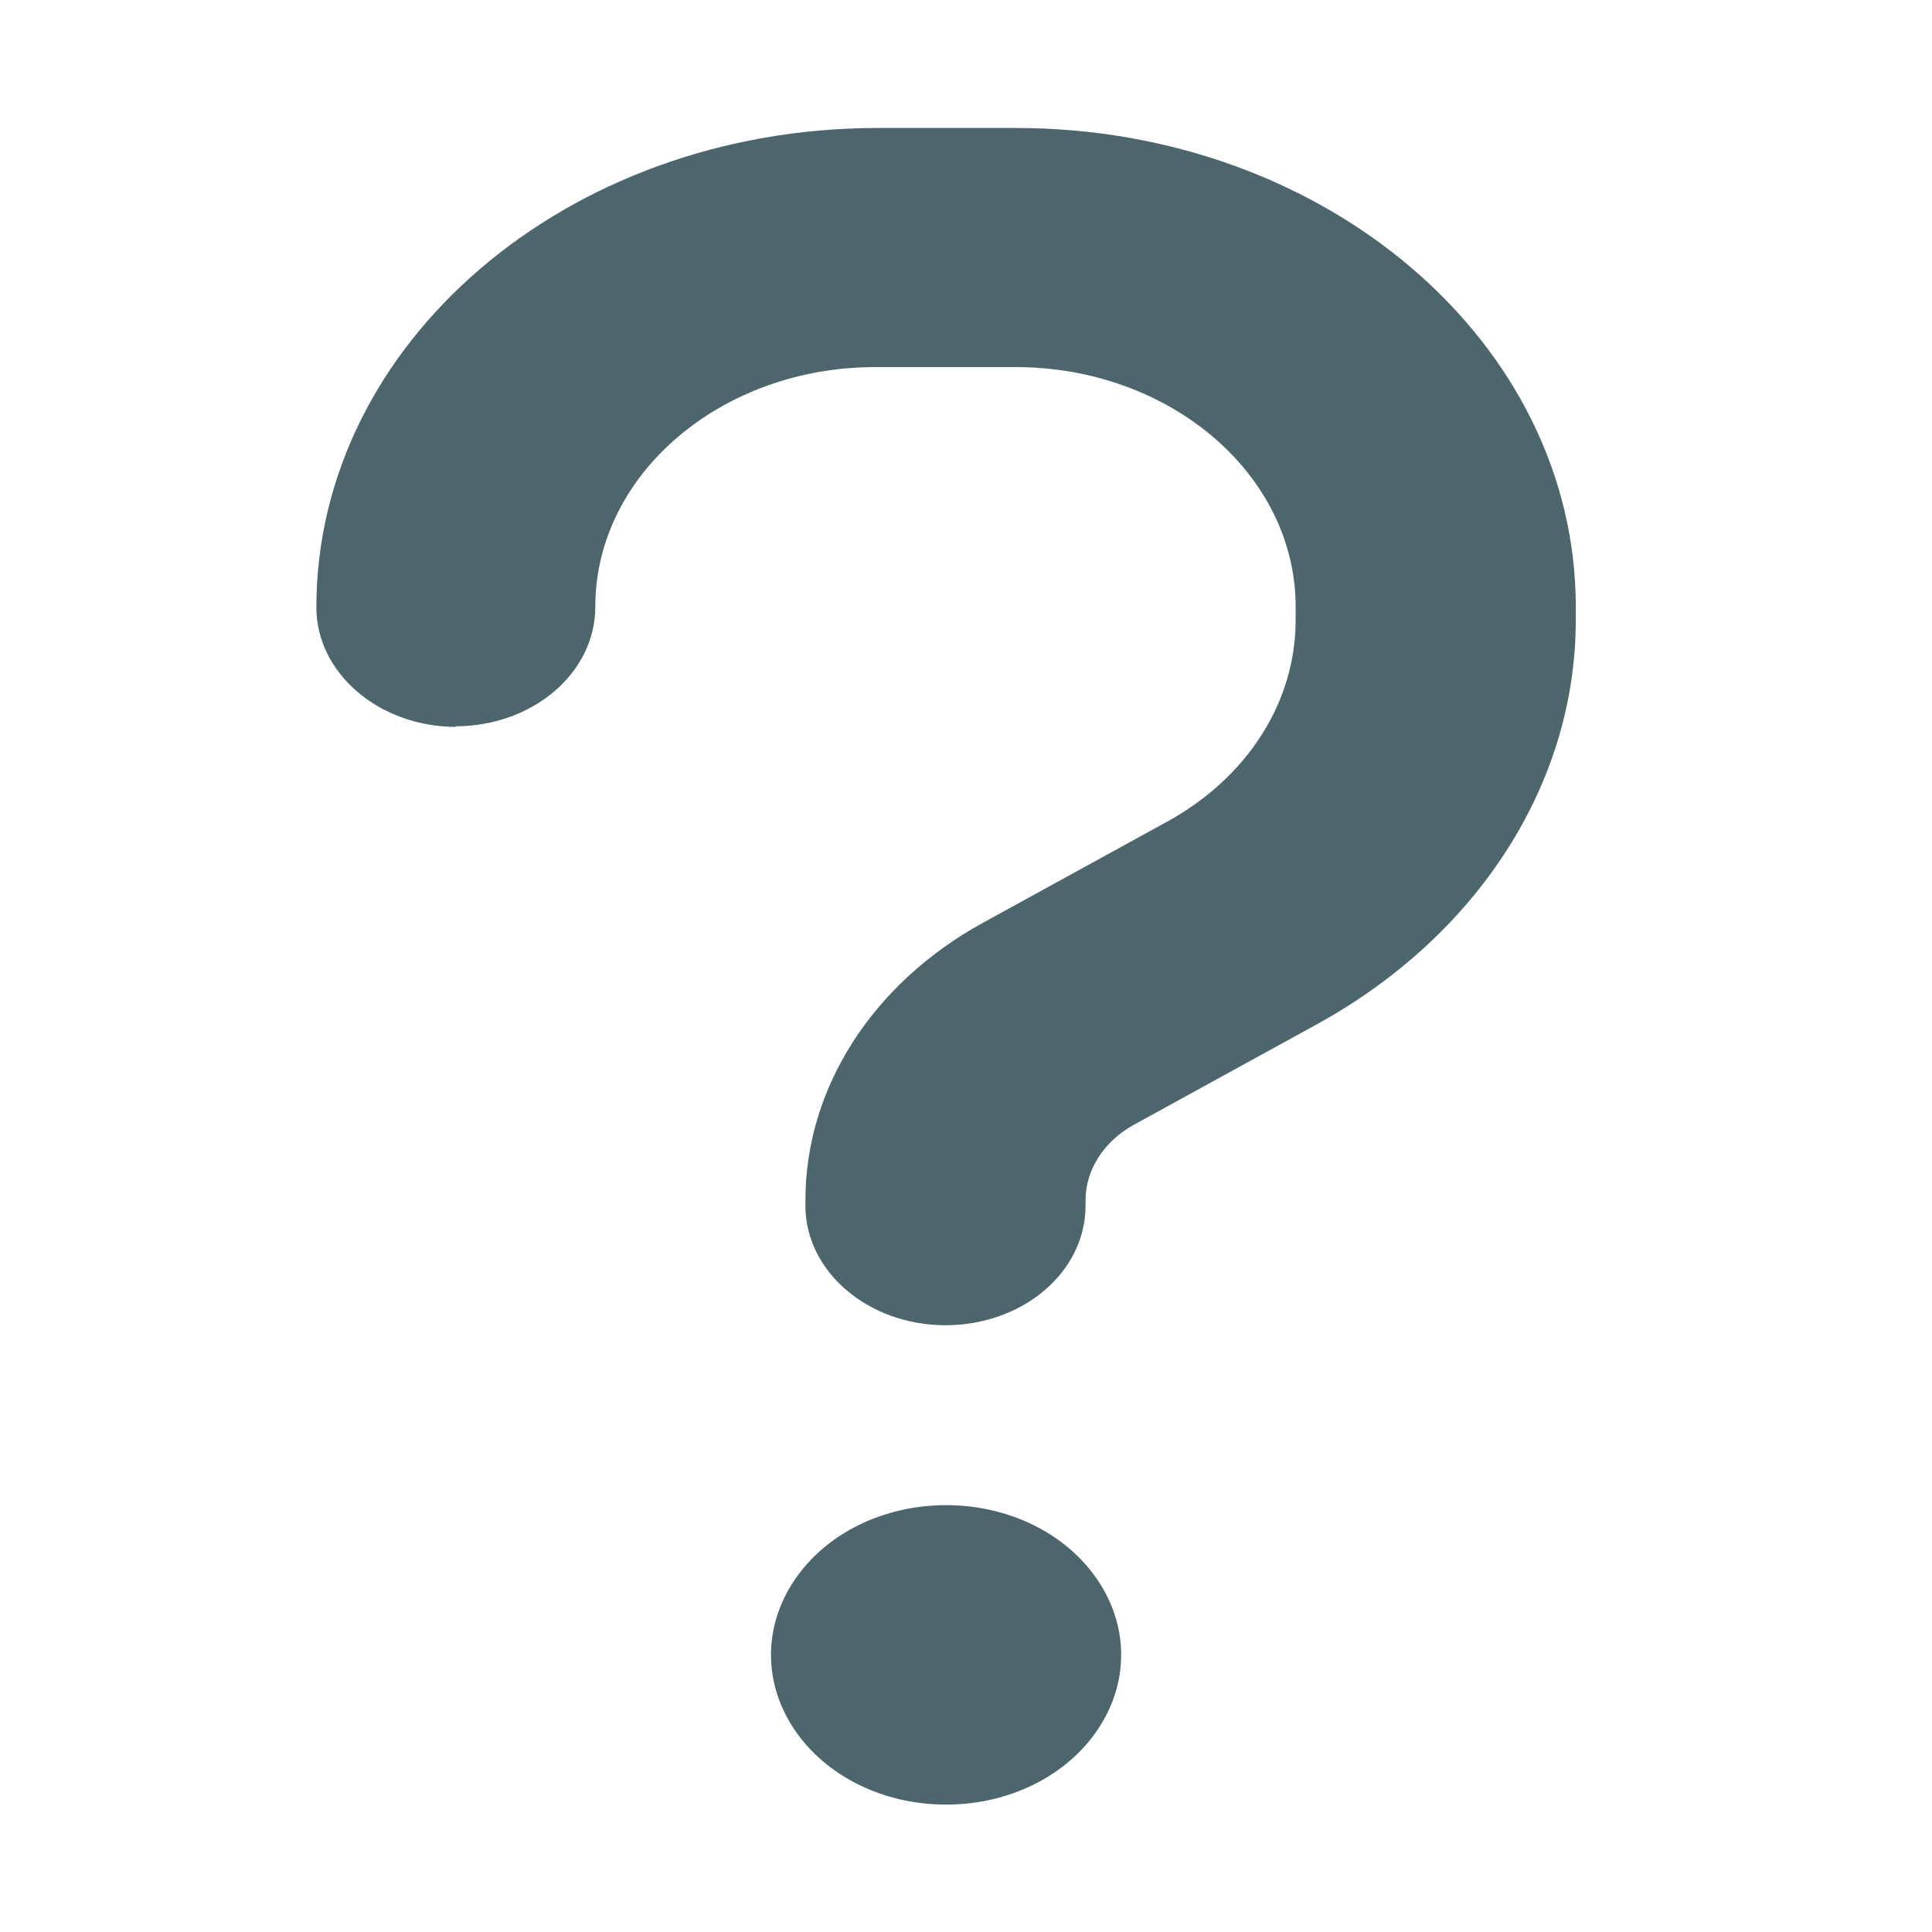
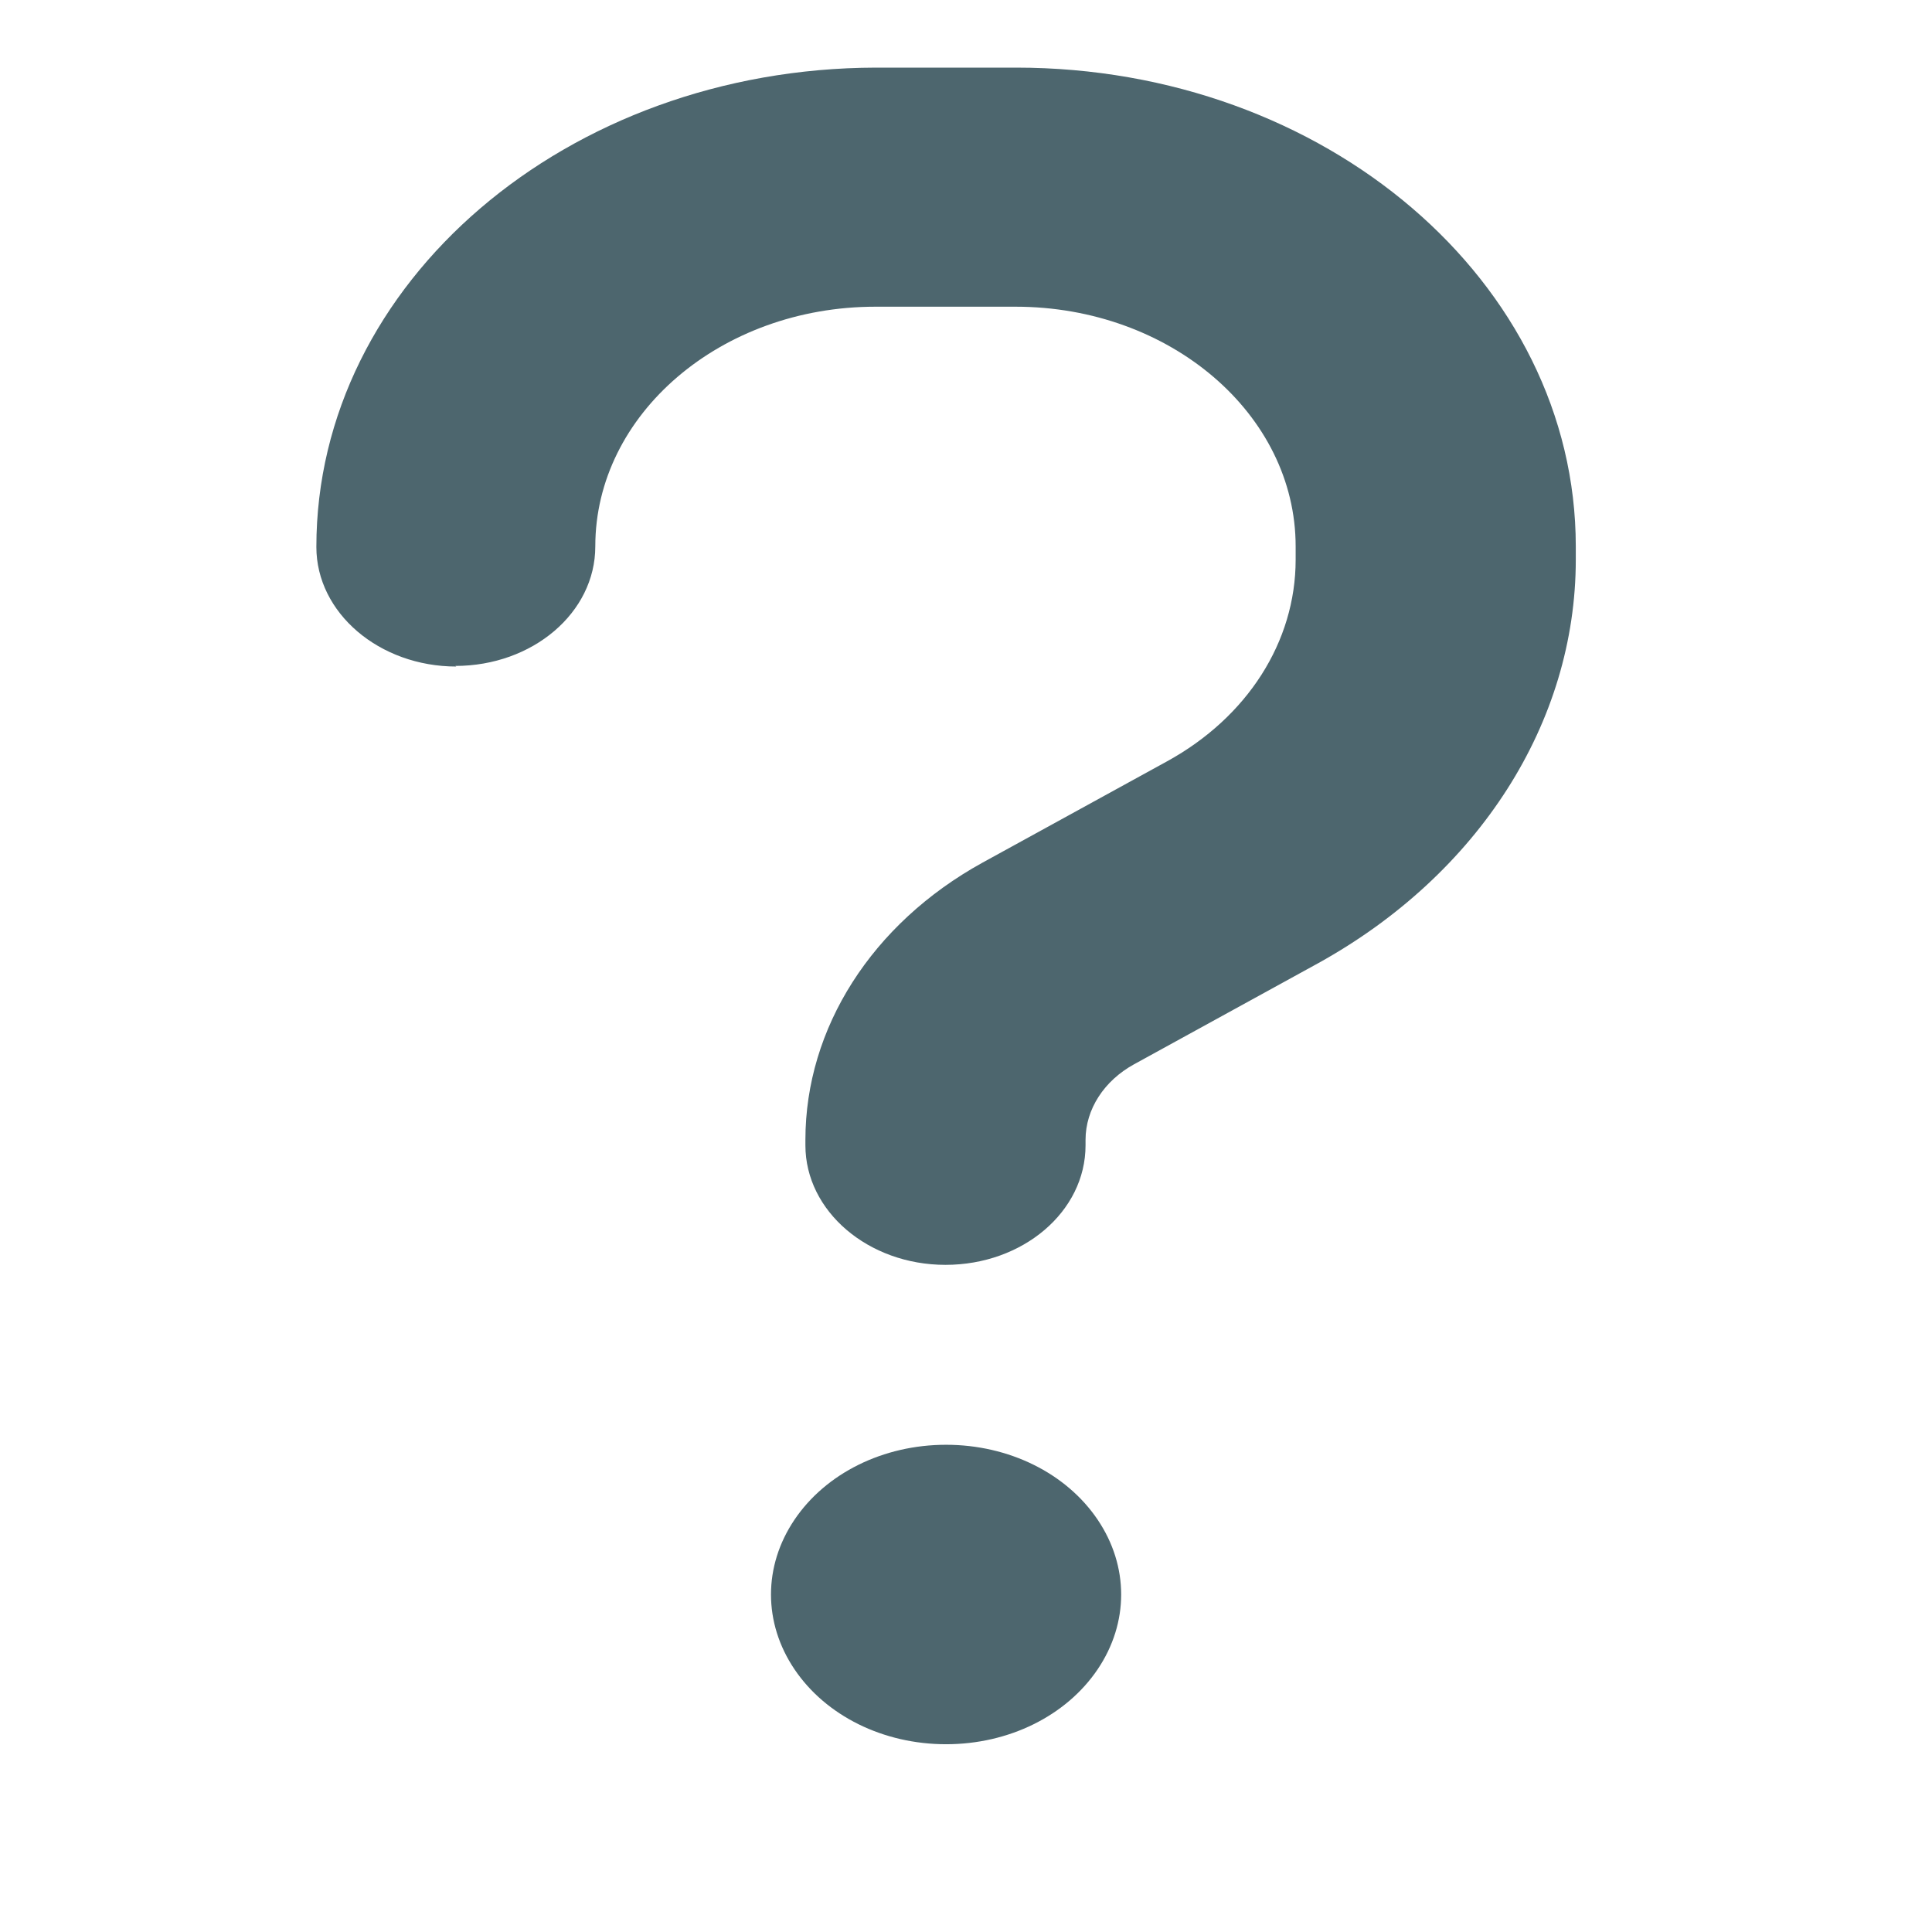
<svg xmlns="http://www.w3.org/2000/svg" id="Layer_1" data-name="Layer 1" viewBox="0 0 32 32">
-   <path d="M7.56,12.04c-1.28,0-2.32-.89-2.32-1.98,0-4.38,4.15-7.93,9.27-7.94h2.32c5.12,0,9.27,3.55,9.27,7.93v.22c0,2.7-1.61,5.21-4.26,6.68l-3.06,1.68c-.49.27-.8.74-.8,1.25v.09c0,1.1-1.04,1.98-2.32,1.98s-2.32-.89-2.32-1.98v-.09c0-1.85,1.1-3.58,2.93-4.59l3.06-1.68c1.33-.73,2.13-1.98,2.13-3.34v-.22c0-2.19-2.08-3.97-4.64-3.97h-2.32c-2.56,0-4.64,1.78-4.64,3.97,0,1.1-1.04,1.98-2.32,1.98ZM13.16,28.65c-.52-.77-.52-1.71,0-2.48s1.47-1.24,2.51-1.24,1.99.47,2.51,1.24.52,1.71,0,2.48-1.47,1.24-2.51,1.24-1.99-.47-2.51-1.24Z" style="fill: #4d666e;" />
+   <path d="M7.56,11.04c-1.28,0-2.32-.89-2.32-1.98,0-4.38,4.15-7.93,9.27-7.94h2.32c5.12,0,9.27,3.55,9.27,7.93v.22c0,2.7-1.61,5.21-4.26,6.68l-3.06,1.68c-.49.27-.8.74-.8,1.25v.09c0,1.1-1.04,1.98-2.32,1.98s-2.32-.89-2.32-1.98v-.09c0-1.85,1.1-3.58,2.93-4.59l3.06-1.68c1.33-.73,2.13-1.98,2.13-3.34v-.22c0-2.19-2.08-3.97-4.64-3.97h-2.32c-2.56,0-4.64,1.78-4.64,3.97,0,1.1-1.04,1.98-2.32,1.98ZM13.16,27.65c-.52-.77-.52-1.71,0-2.48s1.47-1.24,2.51-1.24,1.99.47,2.51,1.24.52,1.71,0,2.48-1.47,1.24-2.51,1.24-1.99-.47-2.51-1.24Z" style="fill: #4d666e;" />
</svg>
